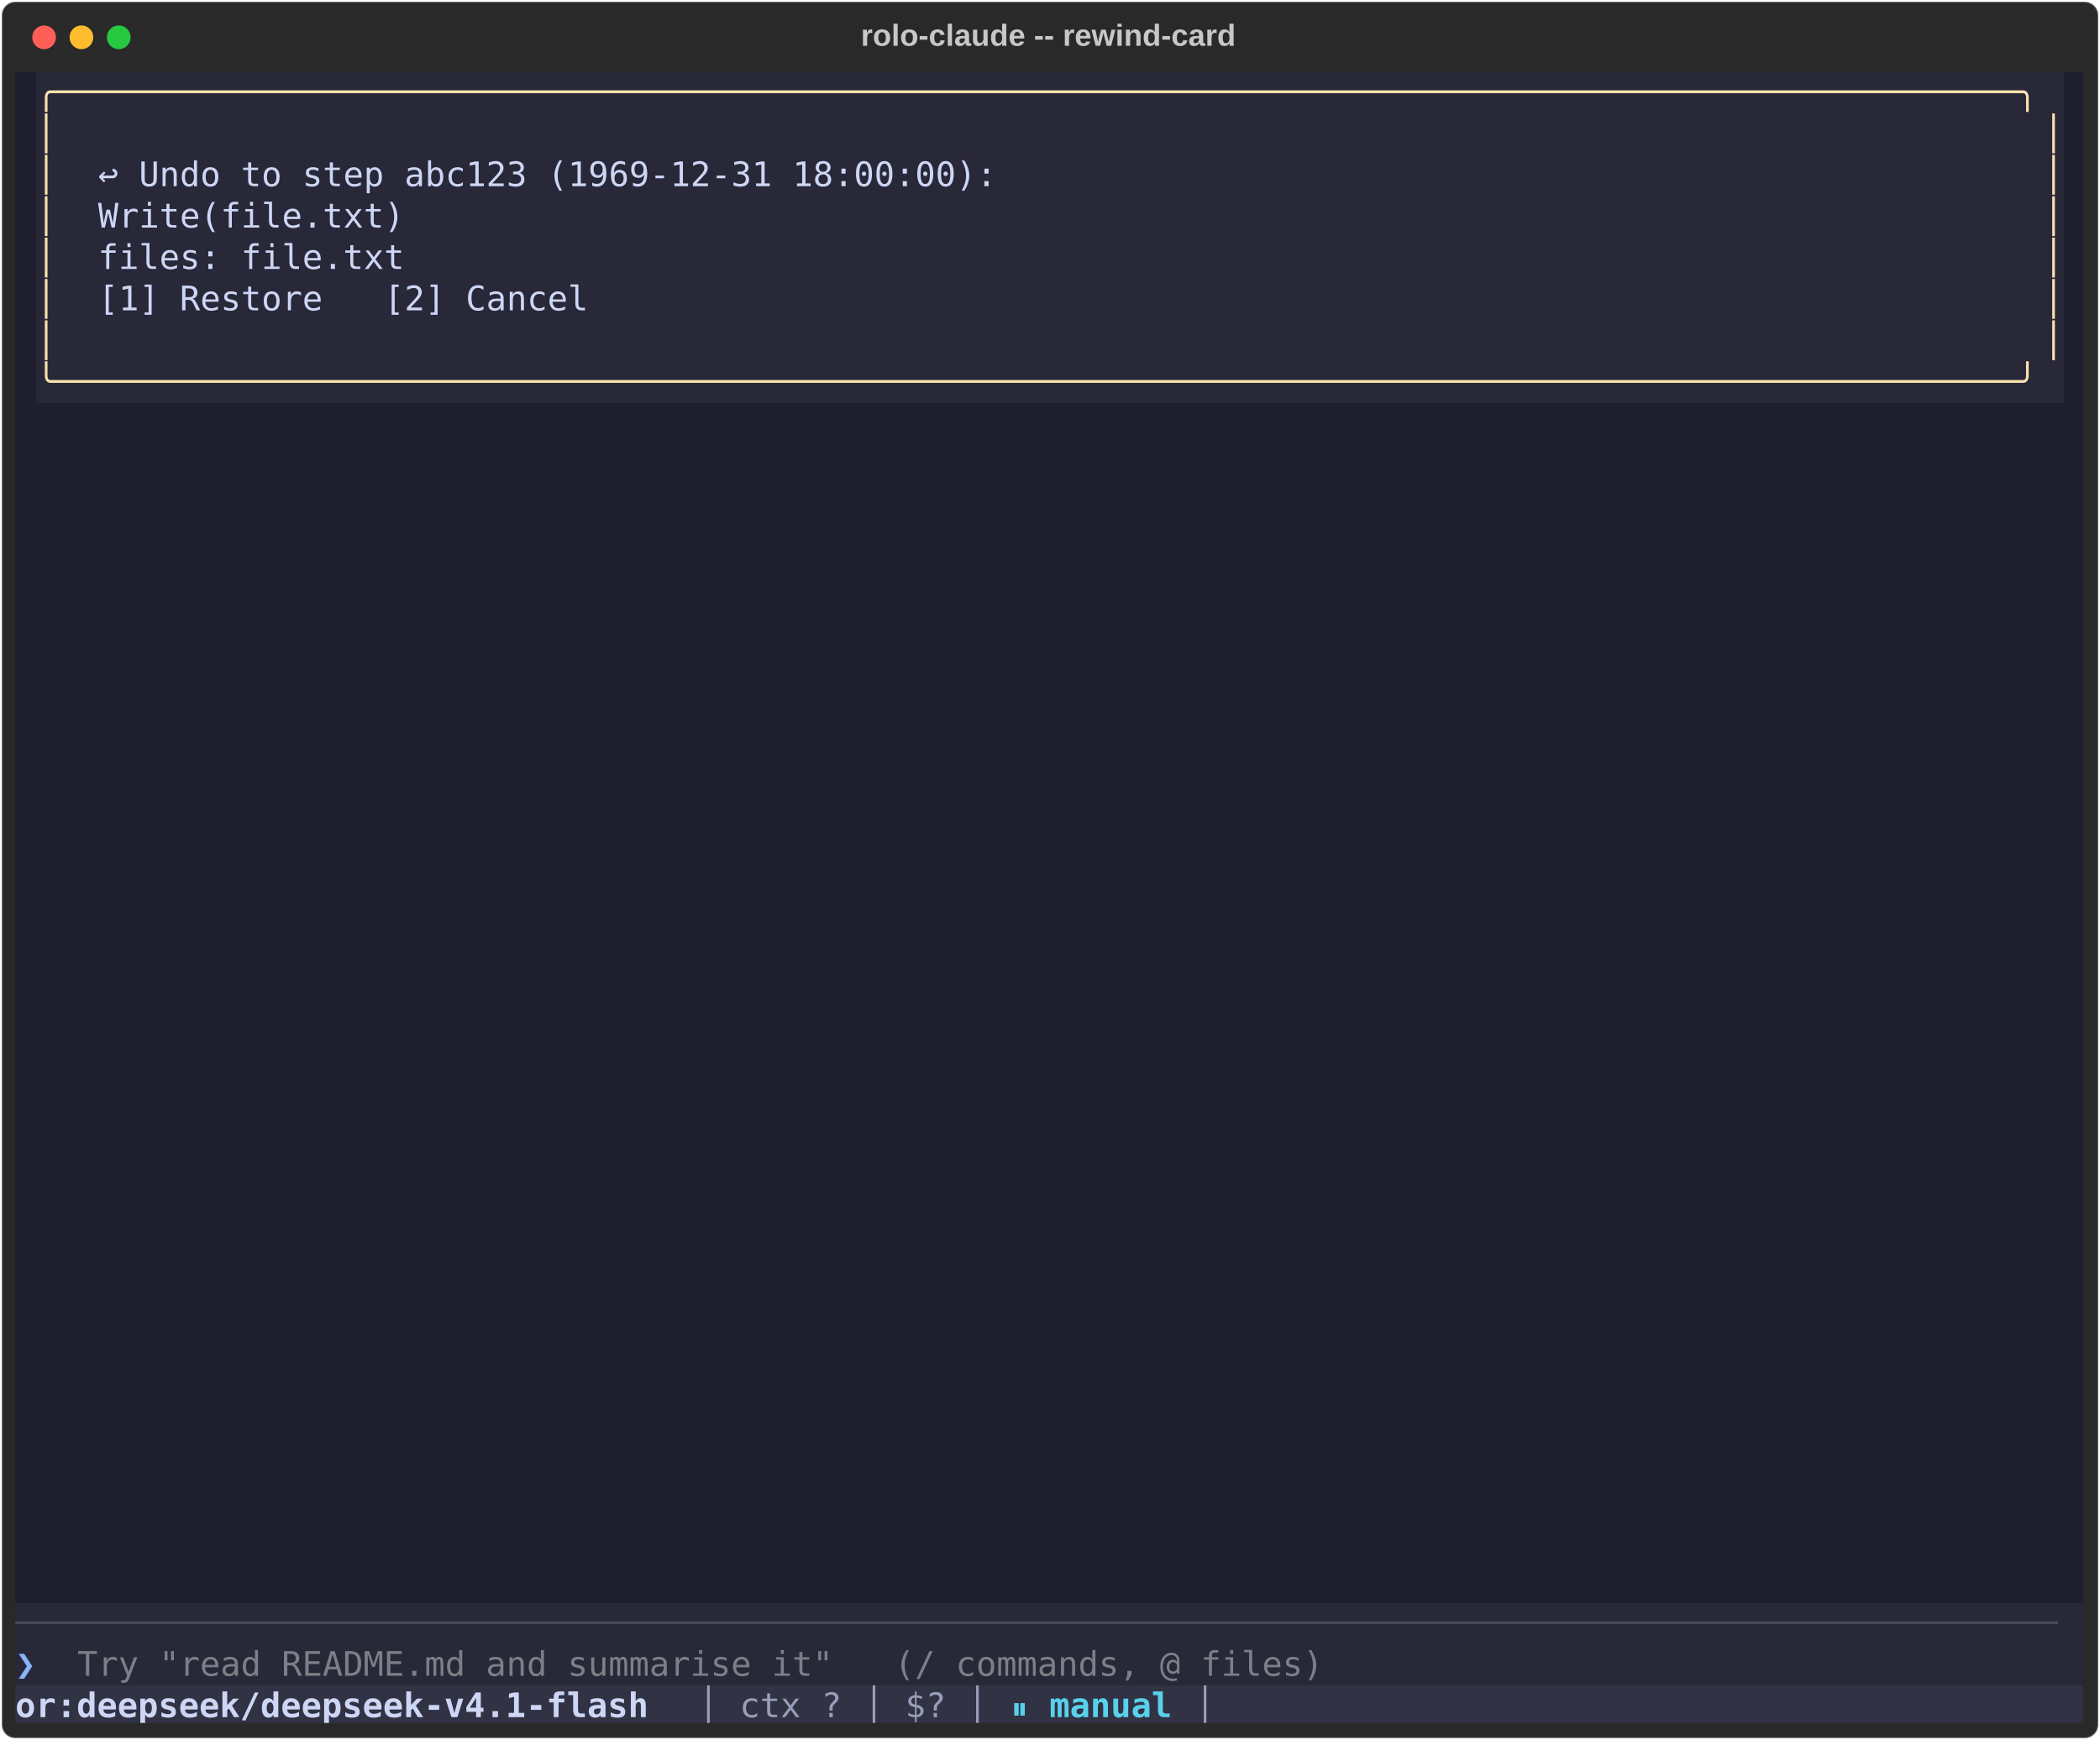
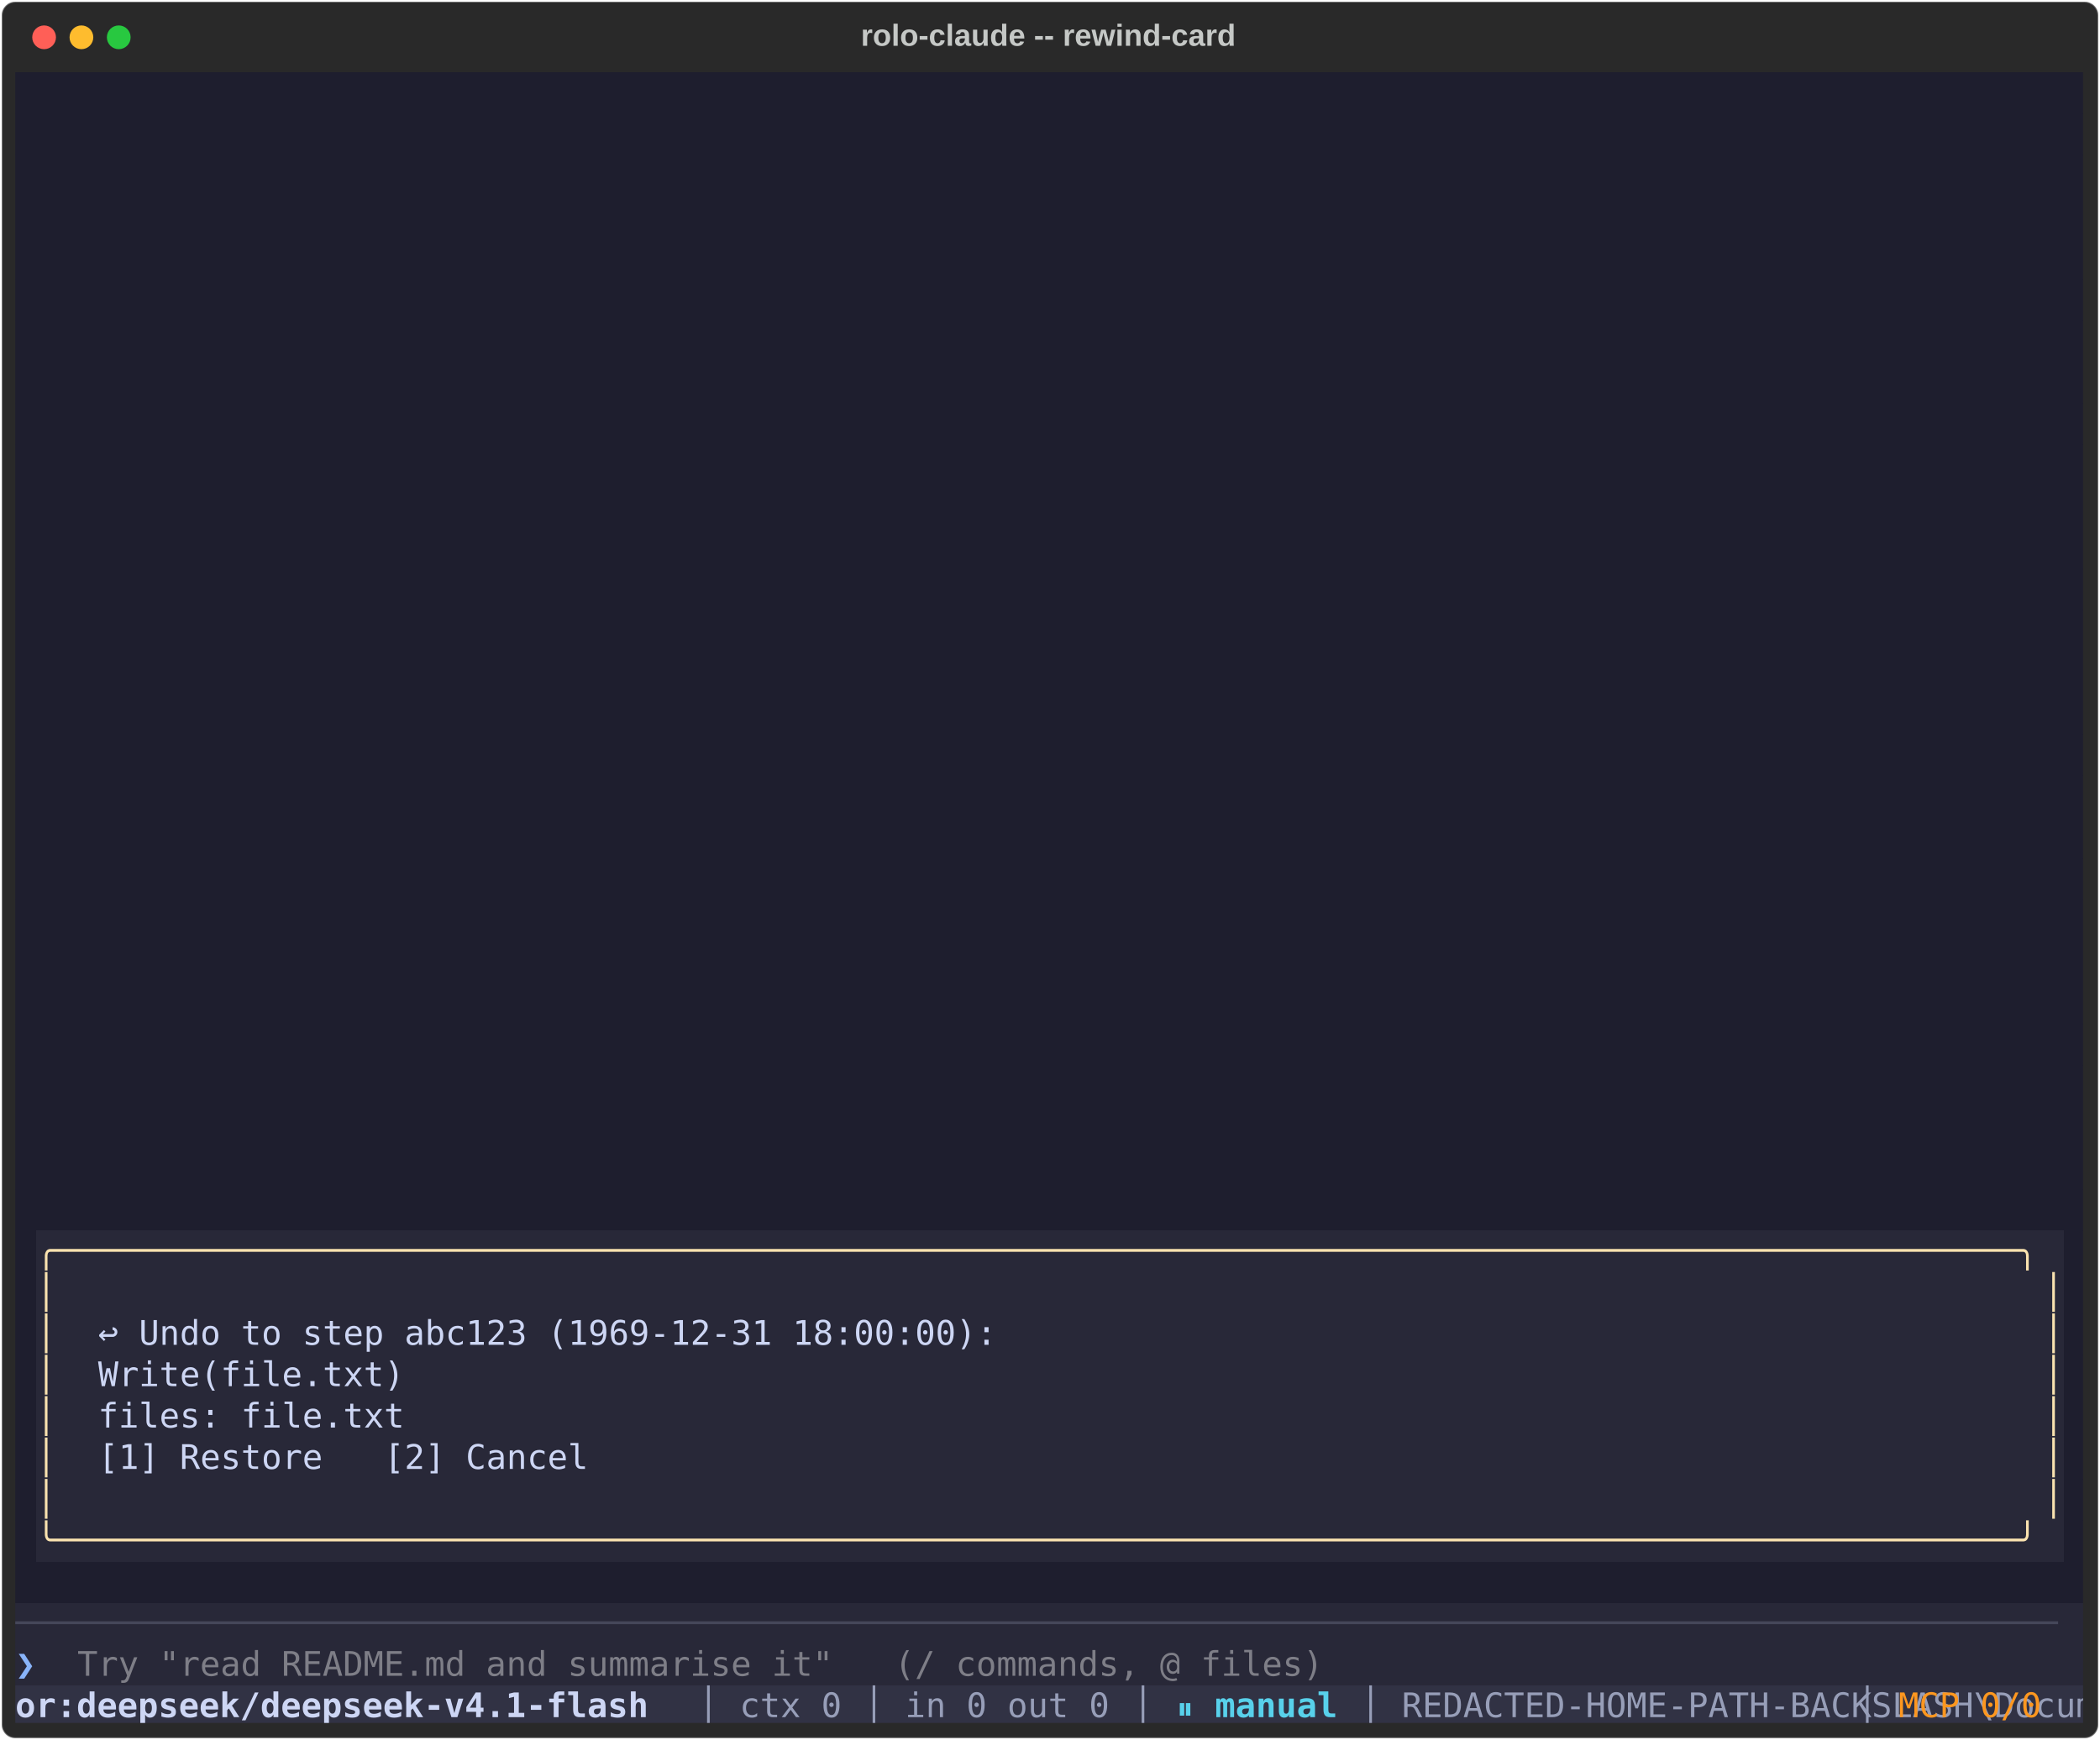
<svg xmlns="http://www.w3.org/2000/svg" class="rich-terminal" viewBox="0 0 1238 1026.0">
  <style>

    @font-face {
        font-family: "Fira Code";
        src: local("FiraCode-Regular"),
                url("https://cdnjs.cloudflare.com/ajax/libs/firacode/6.2.0/woff2/FiraCode-Regular.woff2") format("woff2"),
                url("https://cdnjs.cloudflare.com/ajax/libs/firacode/6.2.0/woff/FiraCode-Regular.woff") format("woff");
        font-style: normal;
        font-weight: 400;
    }
    @font-face {
        font-family: "Fira Code";
        src: local("FiraCode-Bold"),
                url("https://cdnjs.cloudflare.com/ajax/libs/firacode/6.2.0/woff2/FiraCode-Bold.woff2") format("woff2"),
                url("https://cdnjs.cloudflare.com/ajax/libs/firacode/6.2.0/woff/FiraCode-Bold.woff") format("woff");
        font-style: bold;
        font-weight: 700;
    }

-     .terminal-1929539080-matrix {
+     .terminal-547506499-matrix {
        font-family: Fira Code, monospace;
        font-size: 20px;
        line-height: 24.4px;
        font-variant-east-asian: full-width;
    }

-     .terminal-1929539080-title {
+     .terminal-547506499-title {
        font-size: 18px;
        font-weight: bold;
        font-family: arial;
    }

-     .terminal-1929539080-r1 { fill: #c5c8c6 }
- .terminal-1929539080-r2 { fill: #f9e2af }
- .terminal-1929539080-r3 { fill: #cdd6f4 }
- .terminal-1929539080-r4 { fill: #45475a }
- .terminal-1929539080-r5 { fill: #89b4fa;font-weight: bold }
- .terminal-1929539080-r6 { fill: #7e7e87 }
- .terminal-1929539080-r7 { fill: #cdd6f4;font-weight: bold }
- .terminal-1929539080-r8 { fill: #979eb8 }
- .terminal-1929539080-r9 { fill: #58d1eb;font-weight: bold }
+     .terminal-547506499-r1 { fill: #c5c8c6 }
+ .terminal-547506499-r2 { fill: #f9e2af }
+ .terminal-547506499-r3 { fill: #cdd6f4 }
+ .terminal-547506499-r4 { fill: #45475a }
+ .terminal-547506499-r5 { fill: #89b4fa;font-weight: bold }
+ .terminal-547506499-r6 { fill: #7e7e87 }
+ .terminal-547506499-r7 { fill: #cdd6f4;font-weight: bold }
+ .terminal-547506499-r8 { fill: #979eb8 }
+ .terminal-547506499-r9 { fill: #58d1eb;font-weight: bold }
+ .terminal-547506499-r10 { fill: #fd971f }
    </style>
  <defs>
-     <clipPath id="terminal-1929539080-clip-terminal">
+     <clipPath id="terminal-547506499-clip-terminal">
      <rect x="0" y="0" width="1219.0" height="975.0" />
    </clipPath>
-     <clipPath id="terminal-1929539080-line-0">
+     <clipPath id="terminal-547506499-line-0">
      <rect x="0" y="1.5" width="1220" height="24.65" />
    </clipPath>
-     <clipPath id="terminal-1929539080-line-1">
+     <clipPath id="terminal-547506499-line-1">
      <rect x="0" y="25.9" width="1220" height="24.65" />
    </clipPath>
-     <clipPath id="terminal-1929539080-line-2">
+     <clipPath id="terminal-547506499-line-2">
      <rect x="0" y="50.3" width="1220" height="24.65" />
    </clipPath>
-     <clipPath id="terminal-1929539080-line-3">
+     <clipPath id="terminal-547506499-line-3">
      <rect x="0" y="74.7" width="1220" height="24.65" />
    </clipPath>
-     <clipPath id="terminal-1929539080-line-4">
+     <clipPath id="terminal-547506499-line-4">
      <rect x="0" y="99.1" width="1220" height="24.65" />
    </clipPath>
-     <clipPath id="terminal-1929539080-line-5">
+     <clipPath id="terminal-547506499-line-5">
      <rect x="0" y="123.5" width="1220" height="24.65" />
    </clipPath>
-     <clipPath id="terminal-1929539080-line-6">
+     <clipPath id="terminal-547506499-line-6">
      <rect x="0" y="147.9" width="1220" height="24.65" />
    </clipPath>
-     <clipPath id="terminal-1929539080-line-7">
+     <clipPath id="terminal-547506499-line-7">
      <rect x="0" y="172.3" width="1220" height="24.65" />
    </clipPath>
-     <clipPath id="terminal-1929539080-line-8">
+     <clipPath id="terminal-547506499-line-8">
      <rect x="0" y="196.7" width="1220" height="24.65" />
    </clipPath>
-     <clipPath id="terminal-1929539080-line-9">
+     <clipPath id="terminal-547506499-line-9">
      <rect x="0" y="221.1" width="1220" height="24.65" />
    </clipPath>
-     <clipPath id="terminal-1929539080-line-10">
+     <clipPath id="terminal-547506499-line-10">
      <rect x="0" y="245.5" width="1220" height="24.65" />
    </clipPath>
-     <clipPath id="terminal-1929539080-line-11">
+     <clipPath id="terminal-547506499-line-11">
      <rect x="0" y="269.9" width="1220" height="24.65" />
    </clipPath>
-     <clipPath id="terminal-1929539080-line-12">
+     <clipPath id="terminal-547506499-line-12">
      <rect x="0" y="294.3" width="1220" height="24.65" />
    </clipPath>
-     <clipPath id="terminal-1929539080-line-13">
+     <clipPath id="terminal-547506499-line-13">
      <rect x="0" y="318.7" width="1220" height="24.65" />
    </clipPath>
-     <clipPath id="terminal-1929539080-line-14">
+     <clipPath id="terminal-547506499-line-14">
      <rect x="0" y="343.1" width="1220" height="24.65" />
    </clipPath>
-     <clipPath id="terminal-1929539080-line-15">
+     <clipPath id="terminal-547506499-line-15">
      <rect x="0" y="367.5" width="1220" height="24.65" />
    </clipPath>
-     <clipPath id="terminal-1929539080-line-16">
+     <clipPath id="terminal-547506499-line-16">
      <rect x="0" y="391.9" width="1220" height="24.65" />
    </clipPath>
-     <clipPath id="terminal-1929539080-line-17">
+     <clipPath id="terminal-547506499-line-17">
      <rect x="0" y="416.3" width="1220" height="24.65" />
    </clipPath>
-     <clipPath id="terminal-1929539080-line-18">
+     <clipPath id="terminal-547506499-line-18">
      <rect x="0" y="440.7" width="1220" height="24.65" />
    </clipPath>
-     <clipPath id="terminal-1929539080-line-19">
+     <clipPath id="terminal-547506499-line-19">
      <rect x="0" y="465.1" width="1220" height="24.65" />
    </clipPath>
-     <clipPath id="terminal-1929539080-line-20">
+     <clipPath id="terminal-547506499-line-20">
      <rect x="0" y="489.5" width="1220" height="24.65" />
    </clipPath>
-     <clipPath id="terminal-1929539080-line-21">
+     <clipPath id="terminal-547506499-line-21">
      <rect x="0" y="513.9" width="1220" height="24.65" />
    </clipPath>
-     <clipPath id="terminal-1929539080-line-22">
+     <clipPath id="terminal-547506499-line-22">
      <rect x="0" y="538.3" width="1220" height="24.65" />
    </clipPath>
-     <clipPath id="terminal-1929539080-line-23">
+     <clipPath id="terminal-547506499-line-23">
      <rect x="0" y="562.7" width="1220" height="24.65" />
    </clipPath>
-     <clipPath id="terminal-1929539080-line-24">
+     <clipPath id="terminal-547506499-line-24">
      <rect x="0" y="587.1" width="1220" height="24.65" />
    </clipPath>
-     <clipPath id="terminal-1929539080-line-25">
+     <clipPath id="terminal-547506499-line-25">
      <rect x="0" y="611.5" width="1220" height="24.65" />
    </clipPath>
-     <clipPath id="terminal-1929539080-line-26">
+     <clipPath id="terminal-547506499-line-26">
      <rect x="0" y="635.9" width="1220" height="24.65" />
    </clipPath>
-     <clipPath id="terminal-1929539080-line-27">
+     <clipPath id="terminal-547506499-line-27">
      <rect x="0" y="660.3" width="1220" height="24.65" />
    </clipPath>
-     <clipPath id="terminal-1929539080-line-28">
+     <clipPath id="terminal-547506499-line-28">
      <rect x="0" y="684.7" width="1220" height="24.65" />
    </clipPath>
-     <clipPath id="terminal-1929539080-line-29">
+     <clipPath id="terminal-547506499-line-29">
      <rect x="0" y="709.1" width="1220" height="24.65" />
    </clipPath>
-     <clipPath id="terminal-1929539080-line-30">
+     <clipPath id="terminal-547506499-line-30">
      <rect x="0" y="733.5" width="1220" height="24.65" />
    </clipPath>
-     <clipPath id="terminal-1929539080-line-31">
+     <clipPath id="terminal-547506499-line-31">
      <rect x="0" y="757.9" width="1220" height="24.65" />
    </clipPath>
-     <clipPath id="terminal-1929539080-line-32">
+     <clipPath id="terminal-547506499-line-32">
      <rect x="0" y="782.3" width="1220" height="24.65" />
    </clipPath>
-     <clipPath id="terminal-1929539080-line-33">
+     <clipPath id="terminal-547506499-line-33">
      <rect x="0" y="806.7" width="1220" height="24.65" />
    </clipPath>
-     <clipPath id="terminal-1929539080-line-34">
+     <clipPath id="terminal-547506499-line-34">
      <rect x="0" y="831.1" width="1220" height="24.65" />
    </clipPath>
-     <clipPath id="terminal-1929539080-line-35">
+     <clipPath id="terminal-547506499-line-35">
      <rect x="0" y="855.5" width="1220" height="24.65" />
    </clipPath>
-     <clipPath id="terminal-1929539080-line-36">
+     <clipPath id="terminal-547506499-line-36">
      <rect x="0" y="879.9" width="1220" height="24.65" />
    </clipPath>
-     <clipPath id="terminal-1929539080-line-37">
+     <clipPath id="terminal-547506499-line-37">
      <rect x="0" y="904.3" width="1220" height="24.65" />
    </clipPath>
-     <clipPath id="terminal-1929539080-line-38">
+     <clipPath id="terminal-547506499-line-38">
      <rect x="0" y="928.7" width="1220" height="24.65" />
    </clipPath>
  </defs>
  <rect fill="#292929" stroke="rgba(255,255,255,0.35)" stroke-width="1" x="1" y="1" width="1236" height="1024" rx="8" />
-   <text class="terminal-1929539080-title" fill="#c5c8c6" text-anchor="middle" x="618" y="27">rolo-claude -- rewind-card</text>
+   <text class="terminal-547506499-title" fill="#c5c8c6" text-anchor="middle" x="618" y="27">rolo-claude -- rewind-card</text>
  <g transform="translate(26,22)">
    <circle cx="0" cy="0" r="7" fill="#ff5f57" />
    <circle cx="22" cy="0" r="7" fill="#febc2e" />
    <circle cx="44" cy="0" r="7" fill="#28c840" />
  </g>
-   <g transform="translate(9, 41)" clip-path="url(#terminal-1929539080-clip-terminal)">
-     <rect fill="#1e1e2e" x="0" y="1.5" width="12.2" height="24.65" shape-rendering="crispEdges" />
-     <rect fill="#282838" x="12.2" y="1.5" width="1195.6" height="24.65" shape-rendering="crispEdges" />
-     <rect fill="#1e1e2e" x="1207.8" y="1.5" width="12.2" height="24.65" shape-rendering="crispEdges" />
-     <rect fill="#1e1e2e" x="0" y="25.9" width="12.2" height="24.65" shape-rendering="crispEdges" />
-     <rect fill="#282838" x="12.2" y="25.9" width="12.2" height="24.65" shape-rendering="crispEdges" />
-     <rect fill="#282838" x="24.4" y="25.9" width="1171.2" height="24.65" shape-rendering="crispEdges" />
-     <rect fill="#282838" x="1195.6" y="25.9" width="12.2" height="24.65" shape-rendering="crispEdges" />
-     <rect fill="#1e1e2e" x="1207.8" y="25.9" width="12.2" height="24.65" shape-rendering="crispEdges" />
-     <rect fill="#1e1e2e" x="0" y="50.3" width="12.2" height="24.65" shape-rendering="crispEdges" />
-     <rect fill="#282838" x="12.2" y="50.3" width="12.2" height="24.65" shape-rendering="crispEdges" />
-     <rect fill="#282838" x="24.4" y="50.3" width="24.4" height="24.65" shape-rendering="crispEdges" />
-     <rect fill="#282838" x="48.8" y="50.3" width="536.8" height="24.65" shape-rendering="crispEdges" />
-     <rect fill="#282838" x="585.6" y="50.3" width="610" height="24.65" shape-rendering="crispEdges" />
-     <rect fill="#282838" x="1195.6" y="50.3" width="12.2" height="24.65" shape-rendering="crispEdges" />
-     <rect fill="#1e1e2e" x="1207.8" y="50.3" width="12.2" height="24.65" shape-rendering="crispEdges" />
-     <rect fill="#1e1e2e" x="0" y="74.7" width="12.2" height="24.65" shape-rendering="crispEdges" />
-     <rect fill="#282838" x="12.2" y="74.7" width="12.2" height="24.65" shape-rendering="crispEdges" />
-     <rect fill="#282838" x="24.4" y="74.7" width="24.4" height="24.65" shape-rendering="crispEdges" />
-     <rect fill="#282838" x="48.8" y="74.7" width="207.4" height="24.65" shape-rendering="crispEdges" />
-     <rect fill="#282838" x="256.2" y="74.7" width="939.4" height="24.65" shape-rendering="crispEdges" />
-     <rect fill="#282838" x="1195.6" y="74.7" width="12.2" height="24.65" shape-rendering="crispEdges" />
-     <rect fill="#1e1e2e" x="1207.8" y="74.7" width="12.2" height="24.65" shape-rendering="crispEdges" />
-     <rect fill="#1e1e2e" x="0" y="99.1" width="12.2" height="24.65" shape-rendering="crispEdges" />
-     <rect fill="#282838" x="12.2" y="99.1" width="12.2" height="24.65" shape-rendering="crispEdges" />
-     <rect fill="#282838" x="24.4" y="99.1" width="24.4" height="24.65" shape-rendering="crispEdges" />
-     <rect fill="#282838" x="48.8" y="99.1" width="207.4" height="24.65" shape-rendering="crispEdges" />
-     <rect fill="#282838" x="256.2" y="99.1" width="939.4" height="24.65" shape-rendering="crispEdges" />
-     <rect fill="#282838" x="1195.6" y="99.1" width="12.2" height="24.65" shape-rendering="crispEdges" />
-     <rect fill="#1e1e2e" x="1207.8" y="99.1" width="12.2" height="24.65" shape-rendering="crispEdges" />
-     <rect fill="#1e1e2e" x="0" y="123.5" width="12.2" height="24.65" shape-rendering="crispEdges" />
-     <rect fill="#282838" x="12.2" y="123.5" width="12.2" height="24.65" shape-rendering="crispEdges" />
-     <rect fill="#282838" x="24.4" y="123.5" width="24.4" height="24.65" shape-rendering="crispEdges" />
-     <rect fill="#282838" x="48.8" y="123.5" width="317.2" height="24.65" shape-rendering="crispEdges" />
-     <rect fill="#282838" x="366" y="123.5" width="829.6" height="24.65" shape-rendering="crispEdges" />
-     <rect fill="#282838" x="1195.6" y="123.5" width="12.2" height="24.65" shape-rendering="crispEdges" />
-     <rect fill="#1e1e2e" x="1207.8" y="123.5" width="12.2" height="24.65" shape-rendering="crispEdges" />
-     <rect fill="#1e1e2e" x="0" y="147.9" width="12.2" height="24.65" shape-rendering="crispEdges" />
-     <rect fill="#282838" x="12.2" y="147.9" width="12.2" height="24.65" shape-rendering="crispEdges" />
-     <rect fill="#282838" x="24.4" y="147.9" width="1171.2" height="24.65" shape-rendering="crispEdges" />
-     <rect fill="#282838" x="1195.6" y="147.9" width="12.2" height="24.65" shape-rendering="crispEdges" />
-     <rect fill="#1e1e2e" x="1207.8" y="147.9" width="12.2" height="24.65" shape-rendering="crispEdges" />
-     <rect fill="#1e1e2e" x="0" y="172.3" width="12.2" height="24.65" shape-rendering="crispEdges" />
-     <rect fill="#282838" x="12.2" y="172.3" width="1195.6" height="24.65" shape-rendering="crispEdges" />
-     <rect fill="#1e1e2e" x="1207.8" y="172.3" width="12.2" height="24.65" shape-rendering="crispEdges" />
+   <g transform="translate(9, 41)" clip-path="url(#terminal-547506499-clip-terminal)">
+     <rect fill="#1e1e2e" x="0" y="1.5" width="1220" height="24.65" shape-rendering="crispEdges" />
+     <rect fill="#1e1e2e" x="0" y="25.9" width="1220" height="24.65" shape-rendering="crispEdges" />
+     <rect fill="#1e1e2e" x="0" y="50.3" width="1220" height="24.65" shape-rendering="crispEdges" />
+     <rect fill="#1e1e2e" x="0" y="74.7" width="1220" height="24.65" shape-rendering="crispEdges" />
+     <rect fill="#1e1e2e" x="0" y="99.1" width="1220" height="24.65" shape-rendering="crispEdges" />
+     <rect fill="#1e1e2e" x="0" y="123.5" width="1220" height="24.65" shape-rendering="crispEdges" />
+     <rect fill="#1e1e2e" x="0" y="147.9" width="1220" height="24.65" shape-rendering="crispEdges" />
+     <rect fill="#1e1e2e" x="0" y="172.3" width="1220" height="24.65" shape-rendering="crispEdges" />
    <rect fill="#1e1e2e" x="0" y="196.7" width="1220" height="24.65" shape-rendering="crispEdges" />
    <rect fill="#1e1e2e" x="0" y="221.1" width="1220" height="24.65" shape-rendering="crispEdges" />
    <rect fill="#1e1e2e" x="0" y="245.5" width="1220" height="24.65" shape-rendering="crispEdges" />
    <rect fill="#1e1e2e" x="0" y="269.9" width="1220" height="24.65" shape-rendering="crispEdges" />
    <rect fill="#1e1e2e" x="0" y="294.3" width="1220" height="24.65" shape-rendering="crispEdges" />
    <rect fill="#1e1e2e" x="0" y="318.7" width="1220" height="24.65" shape-rendering="crispEdges" />
    <rect fill="#1e1e2e" x="0" y="343.1" width="1220" height="24.65" shape-rendering="crispEdges" />
    <rect fill="#1e1e2e" x="0" y="367.5" width="1220" height="24.65" shape-rendering="crispEdges" />
    <rect fill="#1e1e2e" x="0" y="391.9" width="1220" height="24.65" shape-rendering="crispEdges" />
    <rect fill="#1e1e2e" x="0" y="416.3" width="1220" height="24.65" shape-rendering="crispEdges" />
    <rect fill="#1e1e2e" x="0" y="440.7" width="1220" height="24.65" shape-rendering="crispEdges" />
    <rect fill="#1e1e2e" x="0" y="465.1" width="1220" height="24.65" shape-rendering="crispEdges" />
    <rect fill="#1e1e2e" x="0" y="489.5" width="1220" height="24.65" shape-rendering="crispEdges" />
    <rect fill="#1e1e2e" x="0" y="513.9" width="1220" height="24.65" shape-rendering="crispEdges" />
    <rect fill="#1e1e2e" x="0" y="538.3" width="1220" height="24.65" shape-rendering="crispEdges" />
    <rect fill="#1e1e2e" x="0" y="562.7" width="1220" height="24.65" shape-rendering="crispEdges" />
    <rect fill="#1e1e2e" x="0" y="587.1" width="1220" height="24.65" shape-rendering="crispEdges" />
    <rect fill="#1e1e2e" x="0" y="611.5" width="1220" height="24.65" shape-rendering="crispEdges" />
    <rect fill="#1e1e2e" x="0" y="635.9" width="1220" height="24.65" shape-rendering="crispEdges" />
    <rect fill="#1e1e2e" x="0" y="660.3" width="1220" height="24.65" shape-rendering="crispEdges" />
-     <rect fill="#1e1e2e" x="0" y="684.7" width="1220" height="24.65" shape-rendering="crispEdges" />
-     <rect fill="#1e1e2e" x="0" y="709.1" width="1220" height="24.65" shape-rendering="crispEdges" />
-     <rect fill="#1e1e2e" x="0" y="733.5" width="1220" height="24.65" shape-rendering="crispEdges" />
-     <rect fill="#1e1e2e" x="0" y="757.9" width="1220" height="24.65" shape-rendering="crispEdges" />
-     <rect fill="#1e1e2e" x="0" y="782.3" width="1220" height="24.65" shape-rendering="crispEdges" />
-     <rect fill="#1e1e2e" x="0" y="806.7" width="1220" height="24.65" shape-rendering="crispEdges" />
-     <rect fill="#1e1e2e" x="0" y="831.1" width="1220" height="24.65" shape-rendering="crispEdges" />
-     <rect fill="#1e1e2e" x="0" y="855.5" width="1220" height="24.65" shape-rendering="crispEdges" />
+     <rect fill="#1e1e2e" x="0" y="684.7" width="12.2" height="24.65" shape-rendering="crispEdges" />
+     <rect fill="#282838" x="12.2" y="684.7" width="1195.6" height="24.65" shape-rendering="crispEdges" />
+     <rect fill="#1e1e2e" x="1207.8" y="684.7" width="12.2" height="24.65" shape-rendering="crispEdges" />
+     <rect fill="#1e1e2e" x="0" y="709.1" width="12.2" height="24.65" shape-rendering="crispEdges" />
+     <rect fill="#282838" x="12.2" y="709.1" width="12.2" height="24.65" shape-rendering="crispEdges" />
+     <rect fill="#282838" x="24.4" y="709.1" width="1171.2" height="24.65" shape-rendering="crispEdges" />
+     <rect fill="#282838" x="1195.6" y="709.1" width="12.2" height="24.65" shape-rendering="crispEdges" />
+     <rect fill="#1e1e2e" x="1207.8" y="709.1" width="12.2" height="24.65" shape-rendering="crispEdges" />
+     <rect fill="#1e1e2e" x="0" y="733.5" width="12.2" height="24.65" shape-rendering="crispEdges" />
+     <rect fill="#282838" x="12.2" y="733.5" width="12.2" height="24.65" shape-rendering="crispEdges" />
+     <rect fill="#282838" x="24.4" y="733.5" width="24.4" height="24.65" shape-rendering="crispEdges" />
+     <rect fill="#282838" x="48.8" y="733.5" width="536.8" height="24.65" shape-rendering="crispEdges" />
+     <rect fill="#282838" x="585.6" y="733.5" width="610" height="24.65" shape-rendering="crispEdges" />
+     <rect fill="#282838" x="1195.6" y="733.5" width="12.2" height="24.65" shape-rendering="crispEdges" />
+     <rect fill="#1e1e2e" x="1207.8" y="733.5" width="12.2" height="24.65" shape-rendering="crispEdges" />
+     <rect fill="#1e1e2e" x="0" y="757.9" width="12.2" height="24.65" shape-rendering="crispEdges" />
+     <rect fill="#282838" x="12.2" y="757.9" width="12.2" height="24.65" shape-rendering="crispEdges" />
+     <rect fill="#282838" x="24.4" y="757.9" width="24.4" height="24.65" shape-rendering="crispEdges" />
+     <rect fill="#282838" x="48.8" y="757.9" width="207.4" height="24.65" shape-rendering="crispEdges" />
+     <rect fill="#282838" x="256.2" y="757.9" width="939.4" height="24.65" shape-rendering="crispEdges" />
+     <rect fill="#282838" x="1195.6" y="757.9" width="12.2" height="24.65" shape-rendering="crispEdges" />
+     <rect fill="#1e1e2e" x="1207.8" y="757.9" width="12.2" height="24.65" shape-rendering="crispEdges" />
+     <rect fill="#1e1e2e" x="0" y="782.3" width="12.2" height="24.65" shape-rendering="crispEdges" />
+     <rect fill="#282838" x="12.2" y="782.3" width="12.2" height="24.65" shape-rendering="crispEdges" />
+     <rect fill="#282838" x="24.4" y="782.3" width="24.4" height="24.65" shape-rendering="crispEdges" />
+     <rect fill="#282838" x="48.8" y="782.3" width="207.4" height="24.65" shape-rendering="crispEdges" />
+     <rect fill="#282838" x="256.2" y="782.3" width="939.4" height="24.65" shape-rendering="crispEdges" />
+     <rect fill="#282838" x="1195.6" y="782.3" width="12.2" height="24.65" shape-rendering="crispEdges" />
+     <rect fill="#1e1e2e" x="1207.8" y="782.3" width="12.2" height="24.65" shape-rendering="crispEdges" />
+     <rect fill="#1e1e2e" x="0" y="806.7" width="12.2" height="24.65" shape-rendering="crispEdges" />
+     <rect fill="#282838" x="12.2" y="806.7" width="12.2" height="24.65" shape-rendering="crispEdges" />
+     <rect fill="#282838" x="24.4" y="806.7" width="24.4" height="24.65" shape-rendering="crispEdges" />
+     <rect fill="#282838" x="48.8" y="806.7" width="317.2" height="24.65" shape-rendering="crispEdges" />
+     <rect fill="#282838" x="366" y="806.7" width="829.6" height="24.65" shape-rendering="crispEdges" />
+     <rect fill="#282838" x="1195.6" y="806.7" width="12.2" height="24.65" shape-rendering="crispEdges" />
+     <rect fill="#1e1e2e" x="1207.8" y="806.7" width="12.2" height="24.65" shape-rendering="crispEdges" />
+     <rect fill="#1e1e2e" x="0" y="831.1" width="12.2" height="24.65" shape-rendering="crispEdges" />
+     <rect fill="#282838" x="12.2" y="831.1" width="12.2" height="24.65" shape-rendering="crispEdges" />
+     <rect fill="#282838" x="24.4" y="831.1" width="1171.2" height="24.65" shape-rendering="crispEdges" />
+     <rect fill="#282838" x="1195.6" y="831.1" width="12.2" height="24.65" shape-rendering="crispEdges" />
+     <rect fill="#1e1e2e" x="1207.8" y="831.1" width="12.2" height="24.65" shape-rendering="crispEdges" />
+     <rect fill="#1e1e2e" x="0" y="855.5" width="12.2" height="24.65" shape-rendering="crispEdges" />
+     <rect fill="#282838" x="12.2" y="855.5" width="1195.6" height="24.65" shape-rendering="crispEdges" />
+     <rect fill="#1e1e2e" x="1207.8" y="855.5" width="12.2" height="24.65" shape-rendering="crispEdges" />
    <rect fill="#1e1e2e" x="0" y="879.9" width="1220" height="24.65" shape-rendering="crispEdges" />
    <rect fill="#282838" x="0" y="904.3" width="1220" height="24.65" shape-rendering="crispEdges" />
    <rect fill="#282838" x="0" y="928.7" width="12.2" height="24.65" shape-rendering="crispEdges" />
    <rect fill="#282838" x="12.2" y="928.7" width="12.2" height="24.65" shape-rendering="crispEdges" />
    <rect fill="#282838" x="24.4" y="928.7" width="12.2" height="24.65" shape-rendering="crispEdges" />
    <rect fill="#282838" x="36.6" y="928.7" width="744.2" height="24.65" shape-rendering="crispEdges" />
    <rect fill="#282838" x="780.8" y="928.7" width="439.2" height="24.65" shape-rendering="crispEdges" />
    <rect fill="#313244" x="0" y="953.1" width="402.6" height="24.65" shape-rendering="crispEdges" />
    <rect fill="#313244" x="402.6" y="953.1" width="24.4" height="24.65" shape-rendering="crispEdges" />
    <rect fill="#313244" x="427" y="953.1" width="73.2" height="24.65" shape-rendering="crispEdges" />
    <rect fill="#313244" x="500.2" y="953.1" width="24.4" height="24.65" shape-rendering="crispEdges" />
-     <rect fill="#313244" x="524.6" y="953.1" width="36.6" height="24.65" shape-rendering="crispEdges" />
-     <rect fill="#313244" x="561.2" y="953.1" width="24.4" height="24.65" shape-rendering="crispEdges" />
-     <rect fill="#313244" x="585.6" y="953.1" width="109.8" height="24.65" shape-rendering="crispEdges" />
-     <rect fill="#313244" x="695.4" y="953.1" width="12.2" height="24.65" shape-rendering="crispEdges" />
-     <rect fill="#313244" x="707.6" y="953.1" width="512.4" height="24.65" shape-rendering="crispEdges" />
-     <g class="terminal-1929539080-matrix">
-       <text class="terminal-1929539080-r2" x="12.2" y="20" textLength="1195.6" clip-path="url(#terminal-1929539080-line-0)">╭────────────────────────────────────────────────────────────────────────────────────────────────╮</text>
-       <text class="terminal-1929539080-r1" x="1220" y="20" textLength="12.2" clip-path="url(#terminal-1929539080-line-0)">
- </text>
-       <text class="terminal-1929539080-r2" x="12.2" y="44.4" textLength="12.2" clip-path="url(#terminal-1929539080-line-1)">│</text>
-       <text class="terminal-1929539080-r2" x="1195.6" y="44.4" textLength="12.2" clip-path="url(#terminal-1929539080-line-1)">│</text>
-       <text class="terminal-1929539080-r1" x="1220" y="44.4" textLength="12.2" clip-path="url(#terminal-1929539080-line-1)">
- </text>
-       <text class="terminal-1929539080-r2" x="12.2" y="68.8" textLength="12.2" clip-path="url(#terminal-1929539080-line-2)">│</text>
-       <text class="terminal-1929539080-r3" x="48.8" y="68.8" textLength="536.8" clip-path="url(#terminal-1929539080-line-2)">↩ Undo to step abc123 (1969-12-31 18:00:00):</text>
-       <text class="terminal-1929539080-r2" x="1195.6" y="68.8" textLength="12.2" clip-path="url(#terminal-1929539080-line-2)">│</text>
-       <text class="terminal-1929539080-r1" x="1220" y="68.8" textLength="12.2" clip-path="url(#terminal-1929539080-line-2)">
- </text>
-       <text class="terminal-1929539080-r2" x="12.2" y="93.2" textLength="12.2" clip-path="url(#terminal-1929539080-line-3)">│</text>
-       <text class="terminal-1929539080-r3" x="48.8" y="93.2" textLength="207.4" clip-path="url(#terminal-1929539080-line-3)">  Write(file.txt)</text>
-       <text class="terminal-1929539080-r2" x="1195.6" y="93.2" textLength="12.2" clip-path="url(#terminal-1929539080-line-3)">│</text>
-       <text class="terminal-1929539080-r1" x="1220" y="93.2" textLength="12.2" clip-path="url(#terminal-1929539080-line-3)">
- </text>
-       <text class="terminal-1929539080-r2" x="12.2" y="117.6" textLength="12.2" clip-path="url(#terminal-1929539080-line-4)">│</text>
-       <text class="terminal-1929539080-r3" x="48.8" y="117.6" textLength="207.4" clip-path="url(#terminal-1929539080-line-4)">  files: file.txt</text>
-       <text class="terminal-1929539080-r2" x="1195.6" y="117.6" textLength="12.2" clip-path="url(#terminal-1929539080-line-4)">│</text>
-       <text class="terminal-1929539080-r1" x="1220" y="117.6" textLength="12.2" clip-path="url(#terminal-1929539080-line-4)">
- </text>
-       <text class="terminal-1929539080-r2" x="12.2" y="142" textLength="12.2" clip-path="url(#terminal-1929539080-line-5)">│</text>
-       <text class="terminal-1929539080-r3" x="48.8" y="142" textLength="317.2" clip-path="url(#terminal-1929539080-line-5)">  [1] Restore   [2] Cancel</text>
-       <text class="terminal-1929539080-r2" x="1195.6" y="142" textLength="12.2" clip-path="url(#terminal-1929539080-line-5)">│</text>
-       <text class="terminal-1929539080-r1" x="1220" y="142" textLength="12.2" clip-path="url(#terminal-1929539080-line-5)">
- </text>
-       <text class="terminal-1929539080-r2" x="12.2" y="166.4" textLength="12.2" clip-path="url(#terminal-1929539080-line-6)">│</text>
-       <text class="terminal-1929539080-r2" x="1195.6" y="166.4" textLength="12.2" clip-path="url(#terminal-1929539080-line-6)">│</text>
-       <text class="terminal-1929539080-r1" x="1220" y="166.4" textLength="12.2" clip-path="url(#terminal-1929539080-line-6)">
- </text>
-       <text class="terminal-1929539080-r2" x="12.2" y="190.8" textLength="1195.6" clip-path="url(#terminal-1929539080-line-7)">╰────────────────────────────────────────────────────────────────────────────────────────────────╯</text>
-       <text class="terminal-1929539080-r1" x="1220" y="190.8" textLength="12.2" clip-path="url(#terminal-1929539080-line-7)">
- </text>
-       <text class="terminal-1929539080-r1" x="1220" y="215.2" textLength="12.2" clip-path="url(#terminal-1929539080-line-8)">
- </text>
-       <text class="terminal-1929539080-r1" x="1220" y="239.6" textLength="12.2" clip-path="url(#terminal-1929539080-line-9)">
- </text>
-       <text class="terminal-1929539080-r1" x="1220" y="264" textLength="12.2" clip-path="url(#terminal-1929539080-line-10)">
- </text>
-       <text class="terminal-1929539080-r1" x="1220" y="288.4" textLength="12.2" clip-path="url(#terminal-1929539080-line-11)">
- </text>
-       <text class="terminal-1929539080-r1" x="1220" y="312.8" textLength="12.2" clip-path="url(#terminal-1929539080-line-12)">
- </text>
-       <text class="terminal-1929539080-r1" x="1220" y="337.2" textLength="12.2" clip-path="url(#terminal-1929539080-line-13)">
- </text>
-       <text class="terminal-1929539080-r1" x="1220" y="361.6" textLength="12.2" clip-path="url(#terminal-1929539080-line-14)">
- </text>
-       <text class="terminal-1929539080-r1" x="1220" y="386" textLength="12.2" clip-path="url(#terminal-1929539080-line-15)">
- </text>
-       <text class="terminal-1929539080-r1" x="1220" y="410.4" textLength="12.2" clip-path="url(#terminal-1929539080-line-16)">
- </text>
-       <text class="terminal-1929539080-r1" x="1220" y="434.8" textLength="12.2" clip-path="url(#terminal-1929539080-line-17)">
- </text>
-       <text class="terminal-1929539080-r1" x="1220" y="459.2" textLength="12.2" clip-path="url(#terminal-1929539080-line-18)">
- </text>
-       <text class="terminal-1929539080-r1" x="1220" y="483.6" textLength="12.2" clip-path="url(#terminal-1929539080-line-19)">
- </text>
-       <text class="terminal-1929539080-r1" x="1220" y="508" textLength="12.2" clip-path="url(#terminal-1929539080-line-20)">
- </text>
-       <text class="terminal-1929539080-r1" x="1220" y="532.4" textLength="12.2" clip-path="url(#terminal-1929539080-line-21)">
- </text>
-       <text class="terminal-1929539080-r1" x="1220" y="556.8" textLength="12.2" clip-path="url(#terminal-1929539080-line-22)">
- </text>
-       <text class="terminal-1929539080-r1" x="1220" y="581.2" textLength="12.2" clip-path="url(#terminal-1929539080-line-23)">
- </text>
-       <text class="terminal-1929539080-r1" x="1220" y="605.6" textLength="12.2" clip-path="url(#terminal-1929539080-line-24)">
- </text>
-       <text class="terminal-1929539080-r1" x="1220" y="630" textLength="12.2" clip-path="url(#terminal-1929539080-line-25)">
- </text>
-       <text class="terminal-1929539080-r1" x="1220" y="654.4" textLength="12.2" clip-path="url(#terminal-1929539080-line-26)">
- </text>
-       <text class="terminal-1929539080-r1" x="1220" y="678.8" textLength="12.2" clip-path="url(#terminal-1929539080-line-27)">
- </text>
-       <text class="terminal-1929539080-r1" x="1220" y="703.2" textLength="12.2" clip-path="url(#terminal-1929539080-line-28)">
- </text>
-       <text class="terminal-1929539080-r1" x="1220" y="727.6" textLength="12.2" clip-path="url(#terminal-1929539080-line-29)">
- </text>
-       <text class="terminal-1929539080-r1" x="1220" y="752" textLength="12.2" clip-path="url(#terminal-1929539080-line-30)">
- </text>
-       <text class="terminal-1929539080-r1" x="1220" y="776.4" textLength="12.2" clip-path="url(#terminal-1929539080-line-31)">
- </text>
-       <text class="terminal-1929539080-r1" x="1220" y="800.8" textLength="12.2" clip-path="url(#terminal-1929539080-line-32)">
- </text>
-       <text class="terminal-1929539080-r1" x="1220" y="825.2" textLength="12.2" clip-path="url(#terminal-1929539080-line-33)">
- </text>
-       <text class="terminal-1929539080-r1" x="1220" y="849.6" textLength="12.2" clip-path="url(#terminal-1929539080-line-34)">
- </text>
-       <text class="terminal-1929539080-r1" x="1220" y="874" textLength="12.2" clip-path="url(#terminal-1929539080-line-35)">
- </text>
-       <text class="terminal-1929539080-r1" x="1220" y="898.4" textLength="12.2" clip-path="url(#terminal-1929539080-line-36)">
- </text>
-       <text class="terminal-1929539080-r4" x="0" y="922.8" textLength="1220" clip-path="url(#terminal-1929539080-line-37)">────────────────────────────────────────────────────────────────────────────────────────────────────</text>
-       <text class="terminal-1929539080-r1" x="1220" y="922.8" textLength="12.2" clip-path="url(#terminal-1929539080-line-37)">
- </text>
-       <text class="terminal-1929539080-r5" x="0" y="947.2" textLength="12.2" clip-path="url(#terminal-1929539080-line-38)">❯</text>
-       <text class="terminal-1929539080-r6" x="36.6" y="947.2" textLength="744.2" clip-path="url(#terminal-1929539080-line-38)">Try "read README.md and summarise it"   (/ commands, @ files)</text>
-       <text class="terminal-1929539080-r1" x="1220" y="947.2" textLength="12.2" clip-path="url(#terminal-1929539080-line-38)">
- </text>
-       <text class="terminal-1929539080-r7" x="0" y="971.6" textLength="402.6" clip-path="url(#terminal-1929539080-line-39)"> or:deepseek/deepseek-v4.1-flash </text>
-       <text class="terminal-1929539080-r8" x="402.6" y="971.6" textLength="24.4" clip-path="url(#terminal-1929539080-line-39)">│ </text>
-       <text class="terminal-1929539080-r8" x="427" y="971.6" textLength="73.2" clip-path="url(#terminal-1929539080-line-39)">ctx ? </text>
-       <text class="terminal-1929539080-r8" x="500.2" y="971.6" textLength="24.4" clip-path="url(#terminal-1929539080-line-39)">│ </text>
-       <text class="terminal-1929539080-r8" x="524.6" y="971.6" textLength="36.6" clip-path="url(#terminal-1929539080-line-39)">$? </text>
-       <text class="terminal-1929539080-r8" x="561.2" y="971.6" textLength="24.4" clip-path="url(#terminal-1929539080-line-39)">│ </text>
-       <text class="terminal-1929539080-r9" x="585.6" y="971.6" textLength="109.8" clip-path="url(#terminal-1929539080-line-39)">⏸ manual </text>
-       <text class="terminal-1929539080-r8" x="695.4" y="971.6" textLength="12.2" clip-path="url(#terminal-1929539080-line-39)">│</text>
+     <rect fill="#313244" x="524.6" y="953.1" width="134.2" height="24.65" shape-rendering="crispEdges" />
+     <rect fill="#313244" x="658.8" y="953.1" width="24.4" height="24.65" shape-rendering="crispEdges" />
+     <rect fill="#313244" x="683.2" y="953.1" width="109.8" height="24.65" shape-rendering="crispEdges" />
+     <rect fill="#313244" x="793" y="953.1" width="24.4" height="24.65" shape-rendering="crispEdges" />
+     <rect fill="#313244" x="817.4" y="953.1" width="268.4" height="24.65" shape-rendering="crispEdges" />
+     <rect fill="#313244" x="1085.8" y="953.1" width="24.4" height="24.65" shape-rendering="crispEdges" />
+     <rect fill="#313244" x="1110.2" y="953.1" width="97.6" height="24.65" shape-rendering="crispEdges" />
+     <rect fill="#313244" x="1207.8" y="953.1" width="12.2" height="24.65" shape-rendering="crispEdges" />
+     <g class="terminal-547506499-matrix">
+       <text class="terminal-547506499-r1" x="1220" y="20" textLength="12.2" clip-path="url(#terminal-547506499-line-0)">
+ </text>
+       <text class="terminal-547506499-r1" x="1220" y="44.4" textLength="12.2" clip-path="url(#terminal-547506499-line-1)">
+ </text>
+       <text class="terminal-547506499-r1" x="1220" y="68.8" textLength="12.2" clip-path="url(#terminal-547506499-line-2)">
+ </text>
+       <text class="terminal-547506499-r1" x="1220" y="93.2" textLength="12.2" clip-path="url(#terminal-547506499-line-3)">
+ </text>
+       <text class="terminal-547506499-r1" x="1220" y="117.6" textLength="12.2" clip-path="url(#terminal-547506499-line-4)">
+ </text>
+       <text class="terminal-547506499-r1" x="1220" y="142" textLength="12.2" clip-path="url(#terminal-547506499-line-5)">
+ </text>
+       <text class="terminal-547506499-r1" x="1220" y="166.4" textLength="12.2" clip-path="url(#terminal-547506499-line-6)">
+ </text>
+       <text class="terminal-547506499-r1" x="1220" y="190.8" textLength="12.2" clip-path="url(#terminal-547506499-line-7)">
+ </text>
+       <text class="terminal-547506499-r1" x="1220" y="215.2" textLength="12.2" clip-path="url(#terminal-547506499-line-8)">
+ </text>
+       <text class="terminal-547506499-r1" x="1220" y="239.6" textLength="12.2" clip-path="url(#terminal-547506499-line-9)">
+ </text>
+       <text class="terminal-547506499-r1" x="1220" y="264" textLength="12.2" clip-path="url(#terminal-547506499-line-10)">
+ </text>
+       <text class="terminal-547506499-r1" x="1220" y="288.4" textLength="12.2" clip-path="url(#terminal-547506499-line-11)">
+ </text>
+       <text class="terminal-547506499-r1" x="1220" y="312.8" textLength="12.2" clip-path="url(#terminal-547506499-line-12)">
+ </text>
+       <text class="terminal-547506499-r1" x="1220" y="337.2" textLength="12.2" clip-path="url(#terminal-547506499-line-13)">
+ </text>
+       <text class="terminal-547506499-r1" x="1220" y="361.6" textLength="12.2" clip-path="url(#terminal-547506499-line-14)">
+ </text>
+       <text class="terminal-547506499-r1" x="1220" y="386" textLength="12.2" clip-path="url(#terminal-547506499-line-15)">
+ </text>
+       <text class="terminal-547506499-r1" x="1220" y="410.4" textLength="12.2" clip-path="url(#terminal-547506499-line-16)">
+ </text>
+       <text class="terminal-547506499-r1" x="1220" y="434.8" textLength="12.2" clip-path="url(#terminal-547506499-line-17)">
+ </text>
+       <text class="terminal-547506499-r1" x="1220" y="459.2" textLength="12.2" clip-path="url(#terminal-547506499-line-18)">
+ </text>
+       <text class="terminal-547506499-r1" x="1220" y="483.6" textLength="12.2" clip-path="url(#terminal-547506499-line-19)">
+ </text>
+       <text class="terminal-547506499-r1" x="1220" y="508" textLength="12.2" clip-path="url(#terminal-547506499-line-20)">
+ </text>
+       <text class="terminal-547506499-r1" x="1220" y="532.4" textLength="12.2" clip-path="url(#terminal-547506499-line-21)">
+ </text>
+       <text class="terminal-547506499-r1" x="1220" y="556.8" textLength="12.2" clip-path="url(#terminal-547506499-line-22)">
+ </text>
+       <text class="terminal-547506499-r1" x="1220" y="581.2" textLength="12.2" clip-path="url(#terminal-547506499-line-23)">
+ </text>
+       <text class="terminal-547506499-r1" x="1220" y="605.6" textLength="12.2" clip-path="url(#terminal-547506499-line-24)">
+ </text>
+       <text class="terminal-547506499-r1" x="1220" y="630" textLength="12.2" clip-path="url(#terminal-547506499-line-25)">
+ </text>
+       <text class="terminal-547506499-r1" x="1220" y="654.4" textLength="12.2" clip-path="url(#terminal-547506499-line-26)">
+ </text>
+       <text class="terminal-547506499-r1" x="1220" y="678.8" textLength="12.2" clip-path="url(#terminal-547506499-line-27)">
+ </text>
+       <text class="terminal-547506499-r2" x="12.2" y="703.2" textLength="1195.6" clip-path="url(#terminal-547506499-line-28)">╭────────────────────────────────────────────────────────────────────────────────────────────────╮</text>
+       <text class="terminal-547506499-r1" x="1220" y="703.2" textLength="12.2" clip-path="url(#terminal-547506499-line-28)">
+ </text>
+       <text class="terminal-547506499-r2" x="12.2" y="727.6" textLength="12.2" clip-path="url(#terminal-547506499-line-29)">│</text>
+       <text class="terminal-547506499-r2" x="1195.6" y="727.6" textLength="12.2" clip-path="url(#terminal-547506499-line-29)">│</text>
+       <text class="terminal-547506499-r1" x="1220" y="727.6" textLength="12.2" clip-path="url(#terminal-547506499-line-29)">
+ </text>
+       <text class="terminal-547506499-r2" x="12.2" y="752" textLength="12.2" clip-path="url(#terminal-547506499-line-30)">│</text>
+       <text class="terminal-547506499-r3" x="48.8" y="752" textLength="536.8" clip-path="url(#terminal-547506499-line-30)">↩ Undo to step abc123 (1969-12-31 18:00:00):</text>
+       <text class="terminal-547506499-r2" x="1195.6" y="752" textLength="12.2" clip-path="url(#terminal-547506499-line-30)">│</text>
+       <text class="terminal-547506499-r1" x="1220" y="752" textLength="12.2" clip-path="url(#terminal-547506499-line-30)">
+ </text>
+       <text class="terminal-547506499-r2" x="12.2" y="776.4" textLength="12.2" clip-path="url(#terminal-547506499-line-31)">│</text>
+       <text class="terminal-547506499-r3" x="48.8" y="776.4" textLength="207.4" clip-path="url(#terminal-547506499-line-31)">  Write(file.txt)</text>
+       <text class="terminal-547506499-r2" x="1195.6" y="776.4" textLength="12.2" clip-path="url(#terminal-547506499-line-31)">│</text>
+       <text class="terminal-547506499-r1" x="1220" y="776.4" textLength="12.2" clip-path="url(#terminal-547506499-line-31)">
+ </text>
+       <text class="terminal-547506499-r2" x="12.2" y="800.8" textLength="12.2" clip-path="url(#terminal-547506499-line-32)">│</text>
+       <text class="terminal-547506499-r3" x="48.8" y="800.8" textLength="207.4" clip-path="url(#terminal-547506499-line-32)">  files: file.txt</text>
+       <text class="terminal-547506499-r2" x="1195.6" y="800.8" textLength="12.2" clip-path="url(#terminal-547506499-line-32)">│</text>
+       <text class="terminal-547506499-r1" x="1220" y="800.8" textLength="12.2" clip-path="url(#terminal-547506499-line-32)">
+ </text>
+       <text class="terminal-547506499-r2" x="12.2" y="825.2" textLength="12.2" clip-path="url(#terminal-547506499-line-33)">│</text>
+       <text class="terminal-547506499-r3" x="48.8" y="825.2" textLength="317.2" clip-path="url(#terminal-547506499-line-33)">  [1] Restore   [2] Cancel</text>
+       <text class="terminal-547506499-r2" x="1195.6" y="825.2" textLength="12.2" clip-path="url(#terminal-547506499-line-33)">│</text>
+       <text class="terminal-547506499-r1" x="1220" y="825.2" textLength="12.2" clip-path="url(#terminal-547506499-line-33)">
+ </text>
+       <text class="terminal-547506499-r2" x="12.2" y="849.6" textLength="12.2" clip-path="url(#terminal-547506499-line-34)">│</text>
+       <text class="terminal-547506499-r2" x="1195.6" y="849.6" textLength="12.2" clip-path="url(#terminal-547506499-line-34)">│</text>
+       <text class="terminal-547506499-r1" x="1220" y="849.6" textLength="12.2" clip-path="url(#terminal-547506499-line-34)">
+ </text>
+       <text class="terminal-547506499-r2" x="12.2" y="874" textLength="1195.6" clip-path="url(#terminal-547506499-line-35)">╰────────────────────────────────────────────────────────────────────────────────────────────────╯</text>
+       <text class="terminal-547506499-r1" x="1220" y="874" textLength="12.2" clip-path="url(#terminal-547506499-line-35)">
+ </text>
+       <text class="terminal-547506499-r1" x="1220" y="898.4" textLength="12.2" clip-path="url(#terminal-547506499-line-36)">
+ </text>
+       <text class="terminal-547506499-r4" x="0" y="922.8" textLength="1220" clip-path="url(#terminal-547506499-line-37)">────────────────────────────────────────────────────────────────────────────────────────────────────</text>
+       <text class="terminal-547506499-r1" x="1220" y="922.8" textLength="12.2" clip-path="url(#terminal-547506499-line-37)">
+ </text>
+       <text class="terminal-547506499-r5" x="0" y="947.2" textLength="12.2" clip-path="url(#terminal-547506499-line-38)">❯</text>
+       <text class="terminal-547506499-r6" x="36.6" y="947.2" textLength="744.2" clip-path="url(#terminal-547506499-line-38)">Try "read README.md and summarise it"   (/ commands, @ files)</text>
+       <text class="terminal-547506499-r1" x="1220" y="947.2" textLength="12.2" clip-path="url(#terminal-547506499-line-38)">
+ </text>
+       <text class="terminal-547506499-r7" x="0" y="971.6" textLength="402.6" clip-path="url(#terminal-547506499-line-39)"> or:deepseek/deepseek-v4.1-flash </text>
+       <text class="terminal-547506499-r8" x="402.6" y="971.6" textLength="24.4" clip-path="url(#terminal-547506499-line-39)">│ </text>
+       <text class="terminal-547506499-r8" x="427" y="971.6" textLength="73.2" clip-path="url(#terminal-547506499-line-39)">ctx 0 </text>
+       <text class="terminal-547506499-r8" x="500.2" y="971.6" textLength="24.4" clip-path="url(#terminal-547506499-line-39)">│ </text>
+       <text class="terminal-547506499-r8" x="524.6" y="971.6" textLength="134.2" clip-path="url(#terminal-547506499-line-39)">in 0 out 0 </text>
+       <text class="terminal-547506499-r8" x="658.8" y="971.6" textLength="24.4" clip-path="url(#terminal-547506499-line-39)">│ </text>
+       <text class="terminal-547506499-r9" x="683.2" y="971.6" textLength="109.8" clip-path="url(#terminal-547506499-line-39)">⏸ manual </text>
+       <text class="terminal-547506499-r8" x="793" y="971.6" textLength="24.4" clip-path="url(#terminal-547506499-line-39)">│ </text>
+       <text class="terminal-547506499-r8" x="817.4" y="971.6" textLength="268.4" clip-path="url(#terminal-547506499-line-39)">REDACTED-HOME-PATH-BACKSLASH\Documen </text>
+       <text class="terminal-547506499-r8" x="1085.8" y="971.6" textLength="24.4" clip-path="url(#terminal-547506499-line-39)">│ </text>
+       <text class="terminal-547506499-r10" x="1110.2" y="971.6" textLength="97.6" clip-path="url(#terminal-547506499-line-39)">MCP 0/0 </text>
    </g>
  </g>
</svg>
